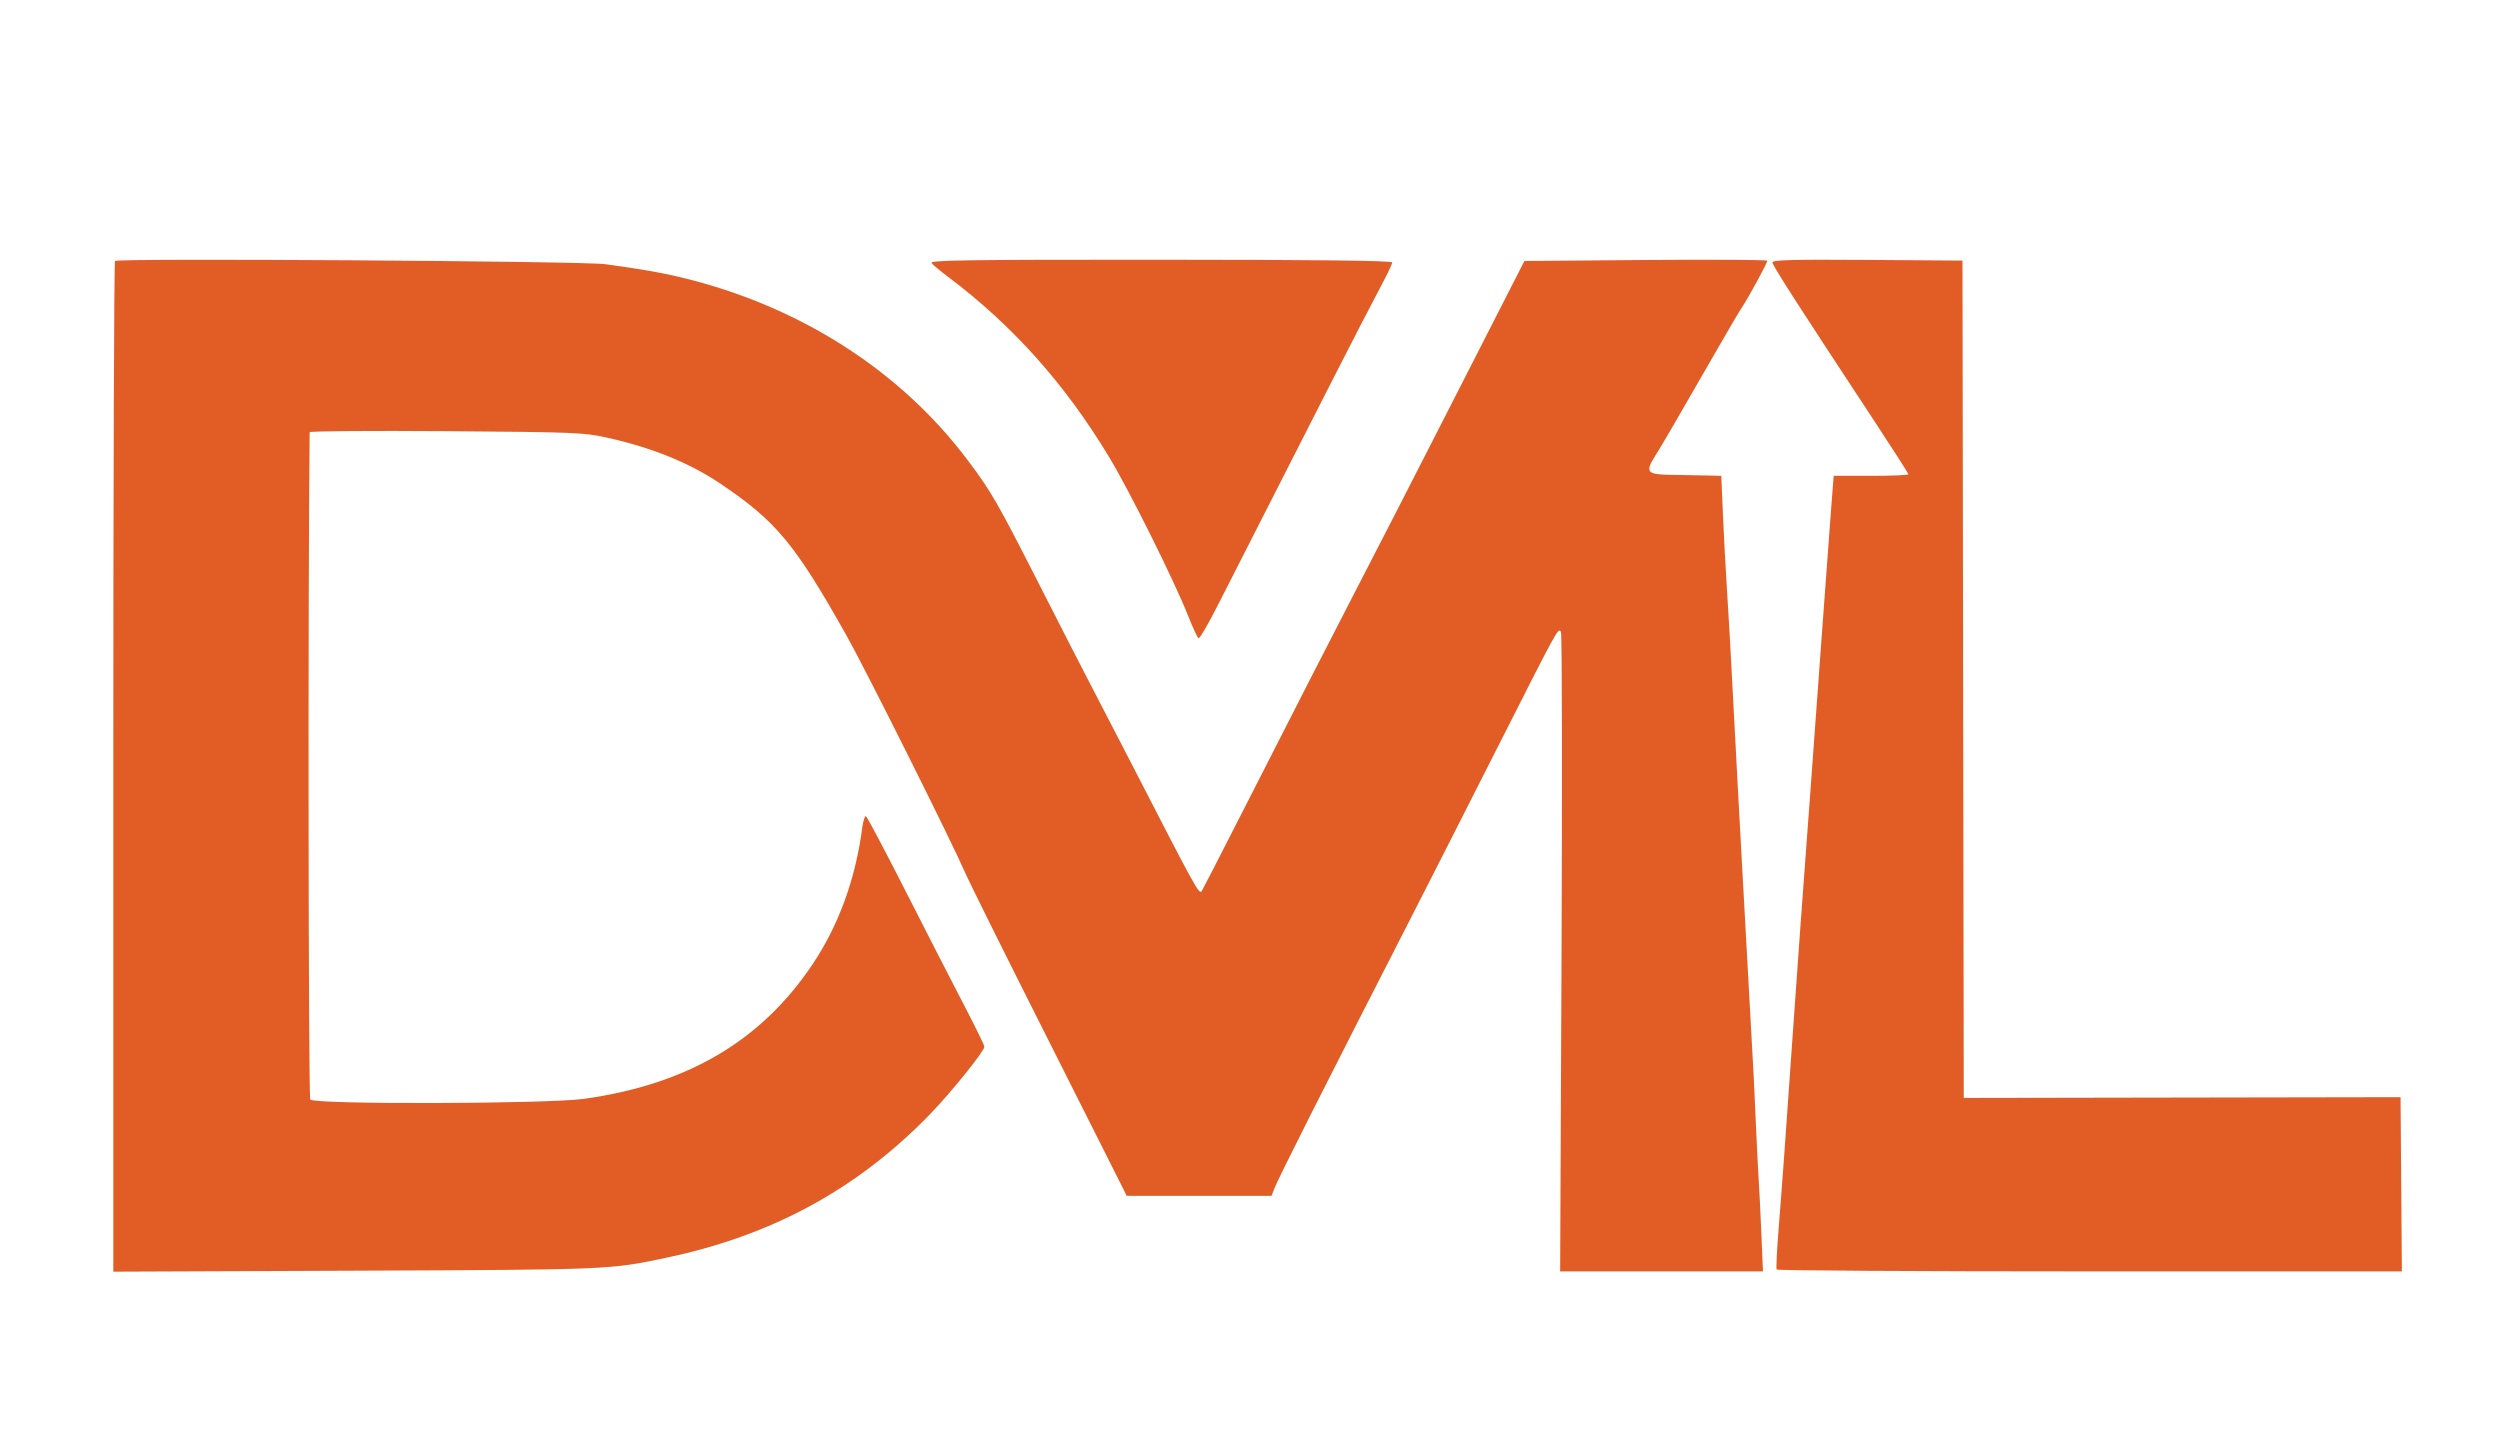
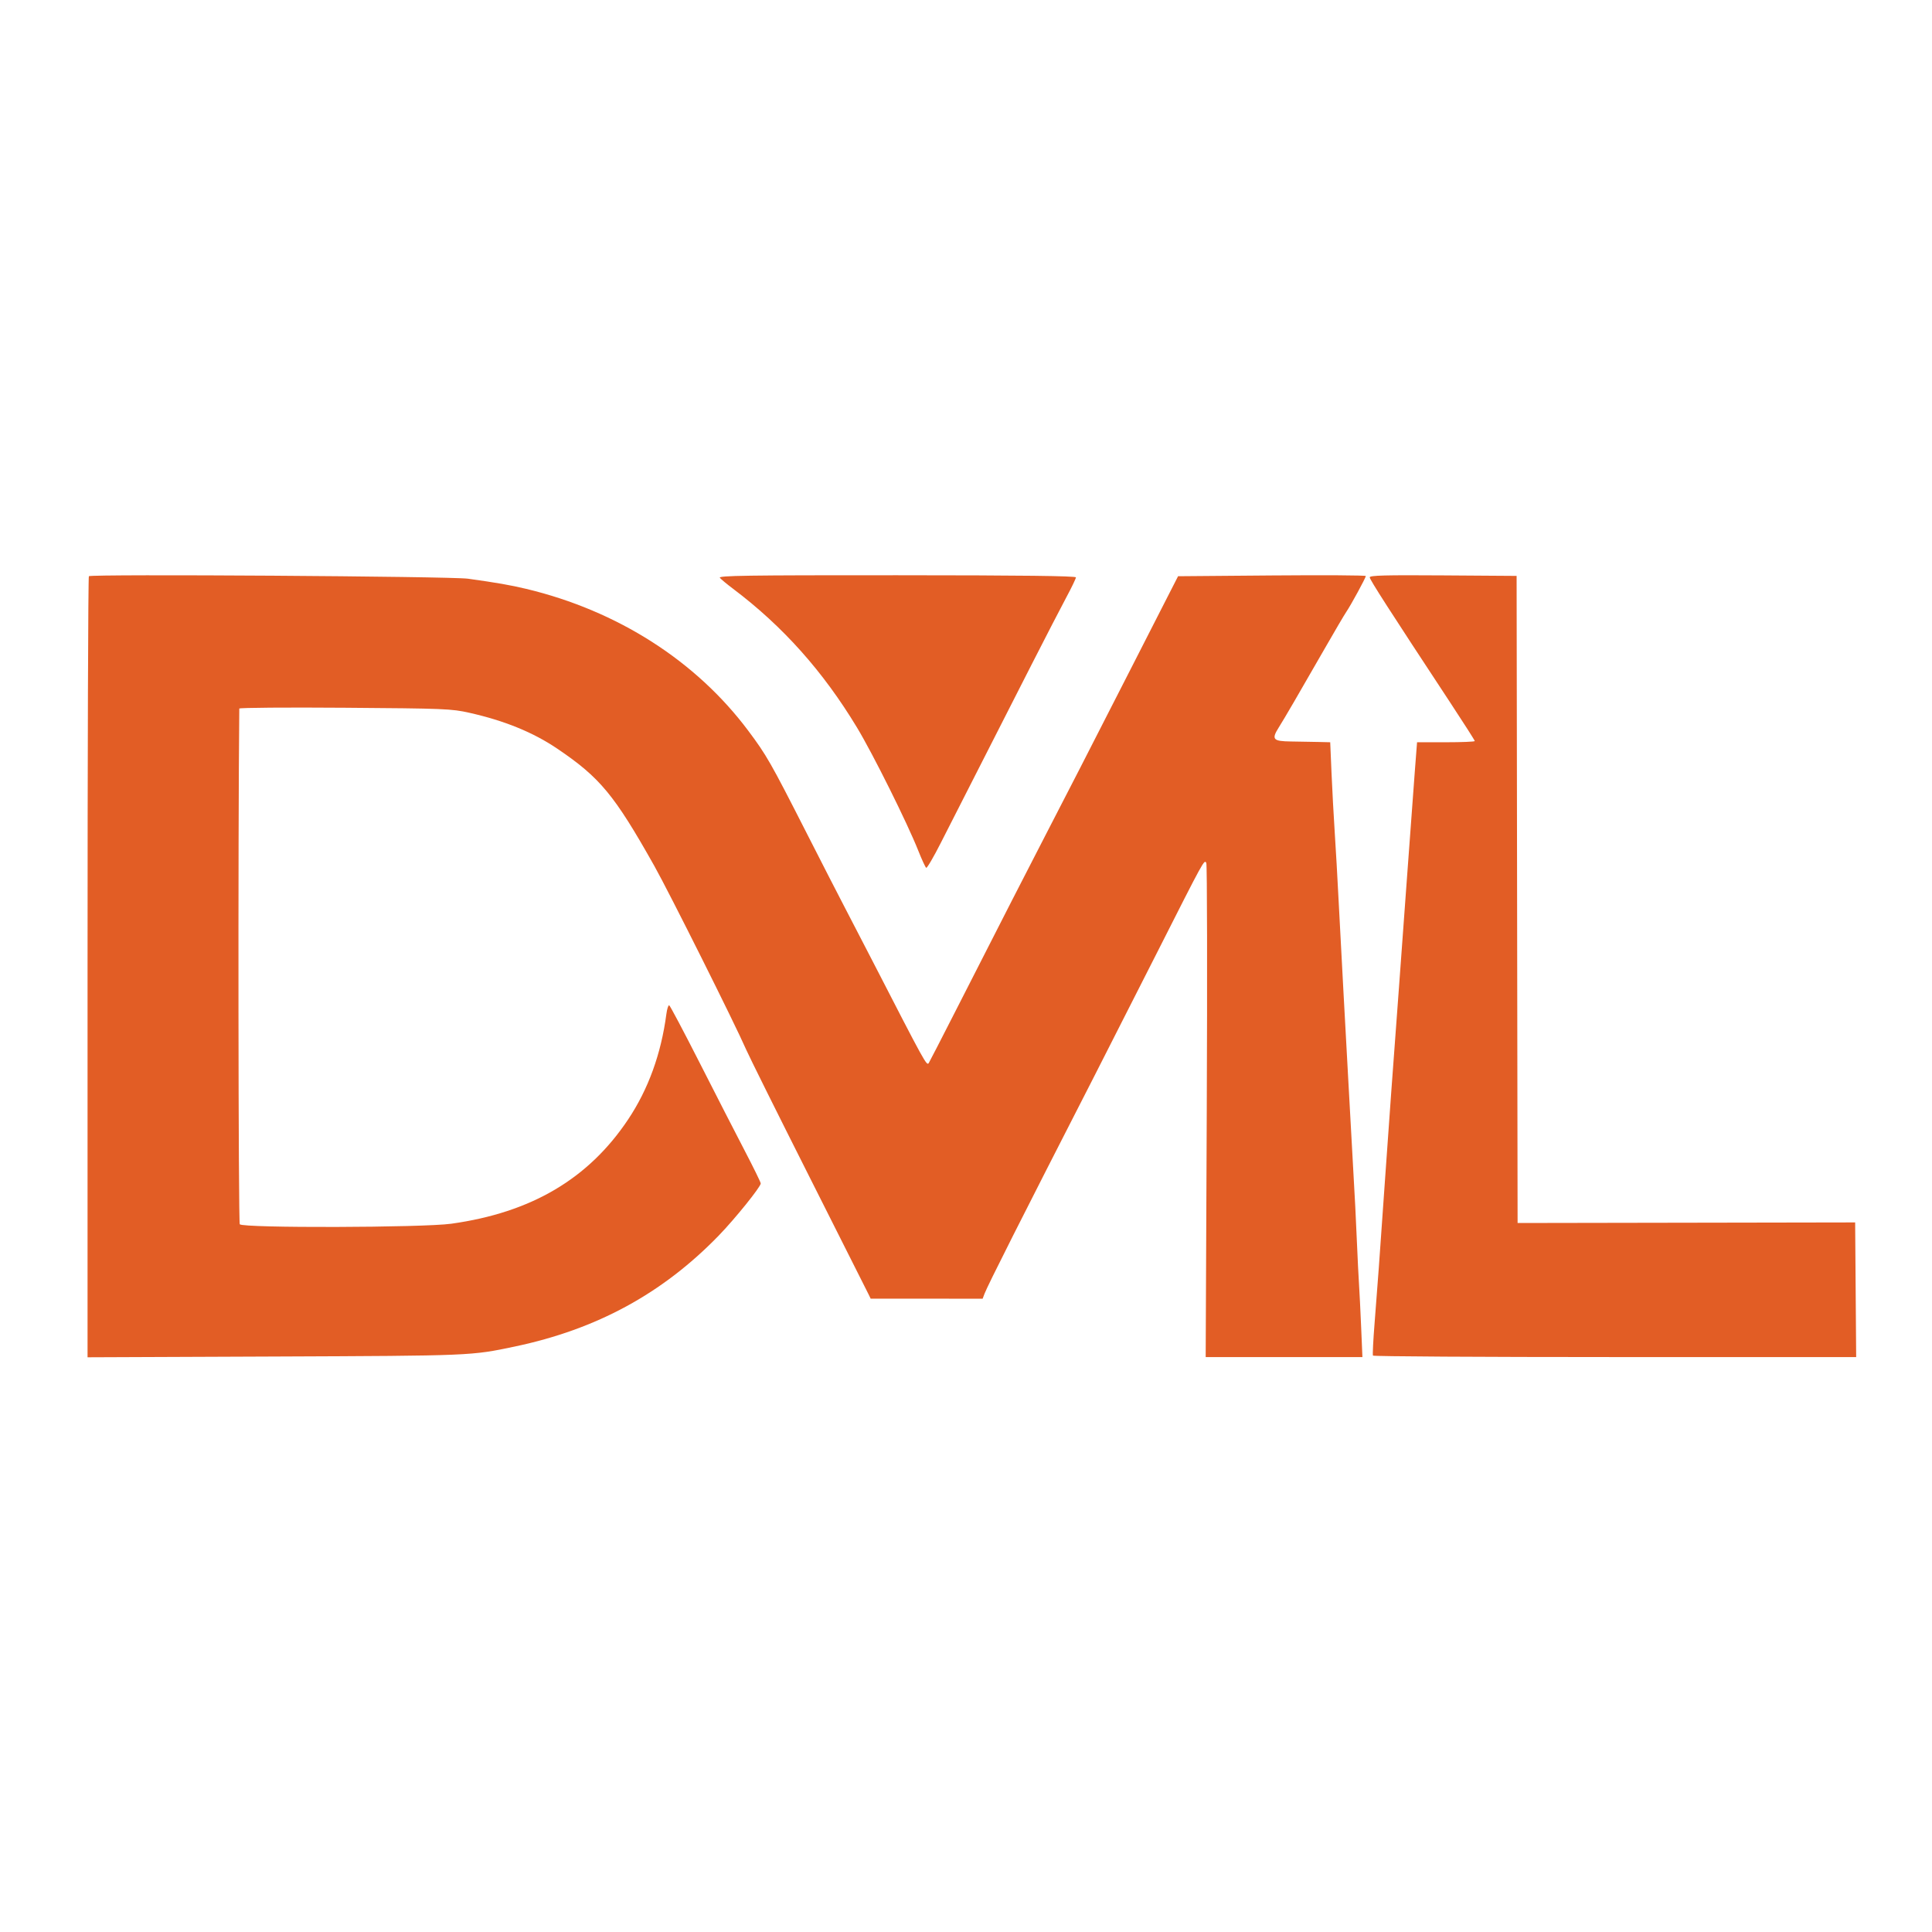
- <svg xmlns="http://www.w3.org/2000/svg" width="993" height="574" viewBox="0 0 993 574" version="1.1">
+ <svg xmlns="http://www.w3.org/2000/svg" width="993" height="993" viewBox="0 -192.5 993 993" version="1.1">
  <path d="M 45.678 103.655 C 45.305 104.028, 45 194.508, 45 304.721 L 45 505.110 141.250 504.718 C 242.717 504.304, 242.024 504.333, 264.600 499.584 C 306.692 490.730, 340.482 472.352, 369.367 442.603 C 377.694 434.027, 391 417.516, 391 415.760 C 391 415.186, 387.335 407.693, 382.856 399.108 C 378.377 390.524, 367.971 370.225, 359.731 354 C 351.491 337.775, 344.387 324.361, 343.945 324.190 C 343.502 324.020, 342.854 326.045, 342.503 328.690 C 339.781 349.240, 333.185 367.393, 322.787 382.952 C 302.420 413.425, 273.042 430.732, 231.949 436.463 C 217.301 438.506, 124.848 438.750, 123.240 436.750 C 122.492 435.821, 122.305 236.059, 122.991 171.681 C 122.996 171.231, 147.412 171.044, 177.250 171.265 C 228.502 171.646, 232.036 171.789, 241.199 173.844 C 259.284 177.902, 273.984 183.894, 286.359 192.253 C 308.385 207.131, 315.727 215.994, 336.270 252.500 C 343.899 266.058, 377.782 333.818, 383.523 347 C 385.081 350.575, 399.625 379.825, 415.844 412 C 432.064 444.175, 445.821 471.509, 446.417 472.742 L 447.500 474.984 476.275 474.992 L 505.050 475 506.039 472.398 C 507.685 468.068, 524.874 434.003, 562.501 360.500 C 568.132 349.500, 582.533 321.150, 594.502 297.500 C 619.187 248.727, 618.909 249.234, 620.008 251.013 C 620.442 251.716, 620.549 309.150, 620.245 378.645 L 619.693 505 659.972 505 L 700.250 505 699.604 489.750 C 699.249 481.363, 698.751 471.350, 698.497 467.500 C 698.244 463.650, 697.793 454.650, 697.494 447.500 C 696.897 433.194, 696.481 425.107, 694.998 399 C 694.451 389.375, 693.544 372.950, 692.981 362.500 C 692.419 352.050, 691.286 331.350, 690.463 316.500 C 689.640 301.650, 688.529 280.725, 687.994 270 C 687.459 259.275, 686.576 243.750, 686.030 235.500 C 685.485 227.250, 684.737 213.412, 684.368 204.750 L 683.698 189 677.599 188.851 C 674.244 188.769, 667.909 188.656, 663.520 188.601 C 654.217 188.483, 653.388 187.515, 657.294 181.324 C 660.121 176.840, 667.633 163.946, 680.783 141 C 685.983 131.925, 691.012 123.375, 691.957 122 C 694.251 118.662, 702 104.436, 702 103.563 C 702 103.183, 680.288 103.050, 653.750 103.268 L 605.500 103.665 600.942 112.582 C 598.435 117.487, 589.038 135.900, 580.060 153.500 C 560.021 192.783, 547.022 218.128, 537.491 236.500 C 529.692 251.534, 514.136 281.941, 491.702 326 C 484.001 341.125, 477.531 353.698, 477.326 353.940 C 476.196 355.272, 475.632 354.245, 448.489 301.500 C 443.111 291.050, 436.580 278.442, 433.974 273.481 C 431.369 268.521, 422.371 250.971, 413.979 234.481 C 396.099 199.349, 393.939 195.572, 384.570 183.051 C 357.721 147.168, 317.412 121.414, 270.500 110.170 C 262.457 108.242, 255.298 106.993, 240.500 104.935 C 231.628 103.701, 46.846 102.487, 45.678 103.655 M 369.990 104.488 C 370.611 105.237, 373.680 107.778, 376.810 110.136 C 402.363 129.388, 423.066 152.580, 440.514 181.500 C 448.715 195.095, 466.368 230.576, 471.995 244.776 C 473.798 249.327, 475.621 253.266, 476.045 253.528 C 476.469 253.790, 479.838 248.041, 483.532 240.752 C 489.861 228.265, 499.573 209.189, 530.248 149 C 537.396 134.975, 545.439 119.410, 548.122 114.410 C 550.805 109.411, 553 104.842, 553 104.258 C 553 103.516, 525.233 103.185, 460.930 103.161 C 383.380 103.132, 369.039 103.342, 369.990 104.488 M 704.005 104.238 C 704.010 105.411, 713.944 120.866, 745.400 168.634 C 752.330 179.158, 758 188.046, 758 188.384 C 758 188.723, 751.325 189, 743.167 189 L 728.333 189 727.159 204.250 C 726.513 212.637, 724.648 237.950, 723.015 260.500 C 721.383 283.050, 719.576 307.800, 719.001 315.500 C 716.001 355.640, 713.840 385.391, 712.027 411.500 C 709.038 454.534, 707.931 469.774, 706.509 487.500 C 705.803 496.300, 705.426 503.837, 705.672 504.250 C 705.917 504.662, 761.897 505, 830.072 505 L 954.026 505 953.763 470.398 L 953.500 435.796 866.753 435.946 L 780.006 436.096 779.753 269.798 L 779.500 103.500 741.750 103.238 C 711.884 103.031, 704.001 103.240, 704.005 104.238" stroke="none" fill="#e25d25" fill-rule="evenodd" />
</svg>
